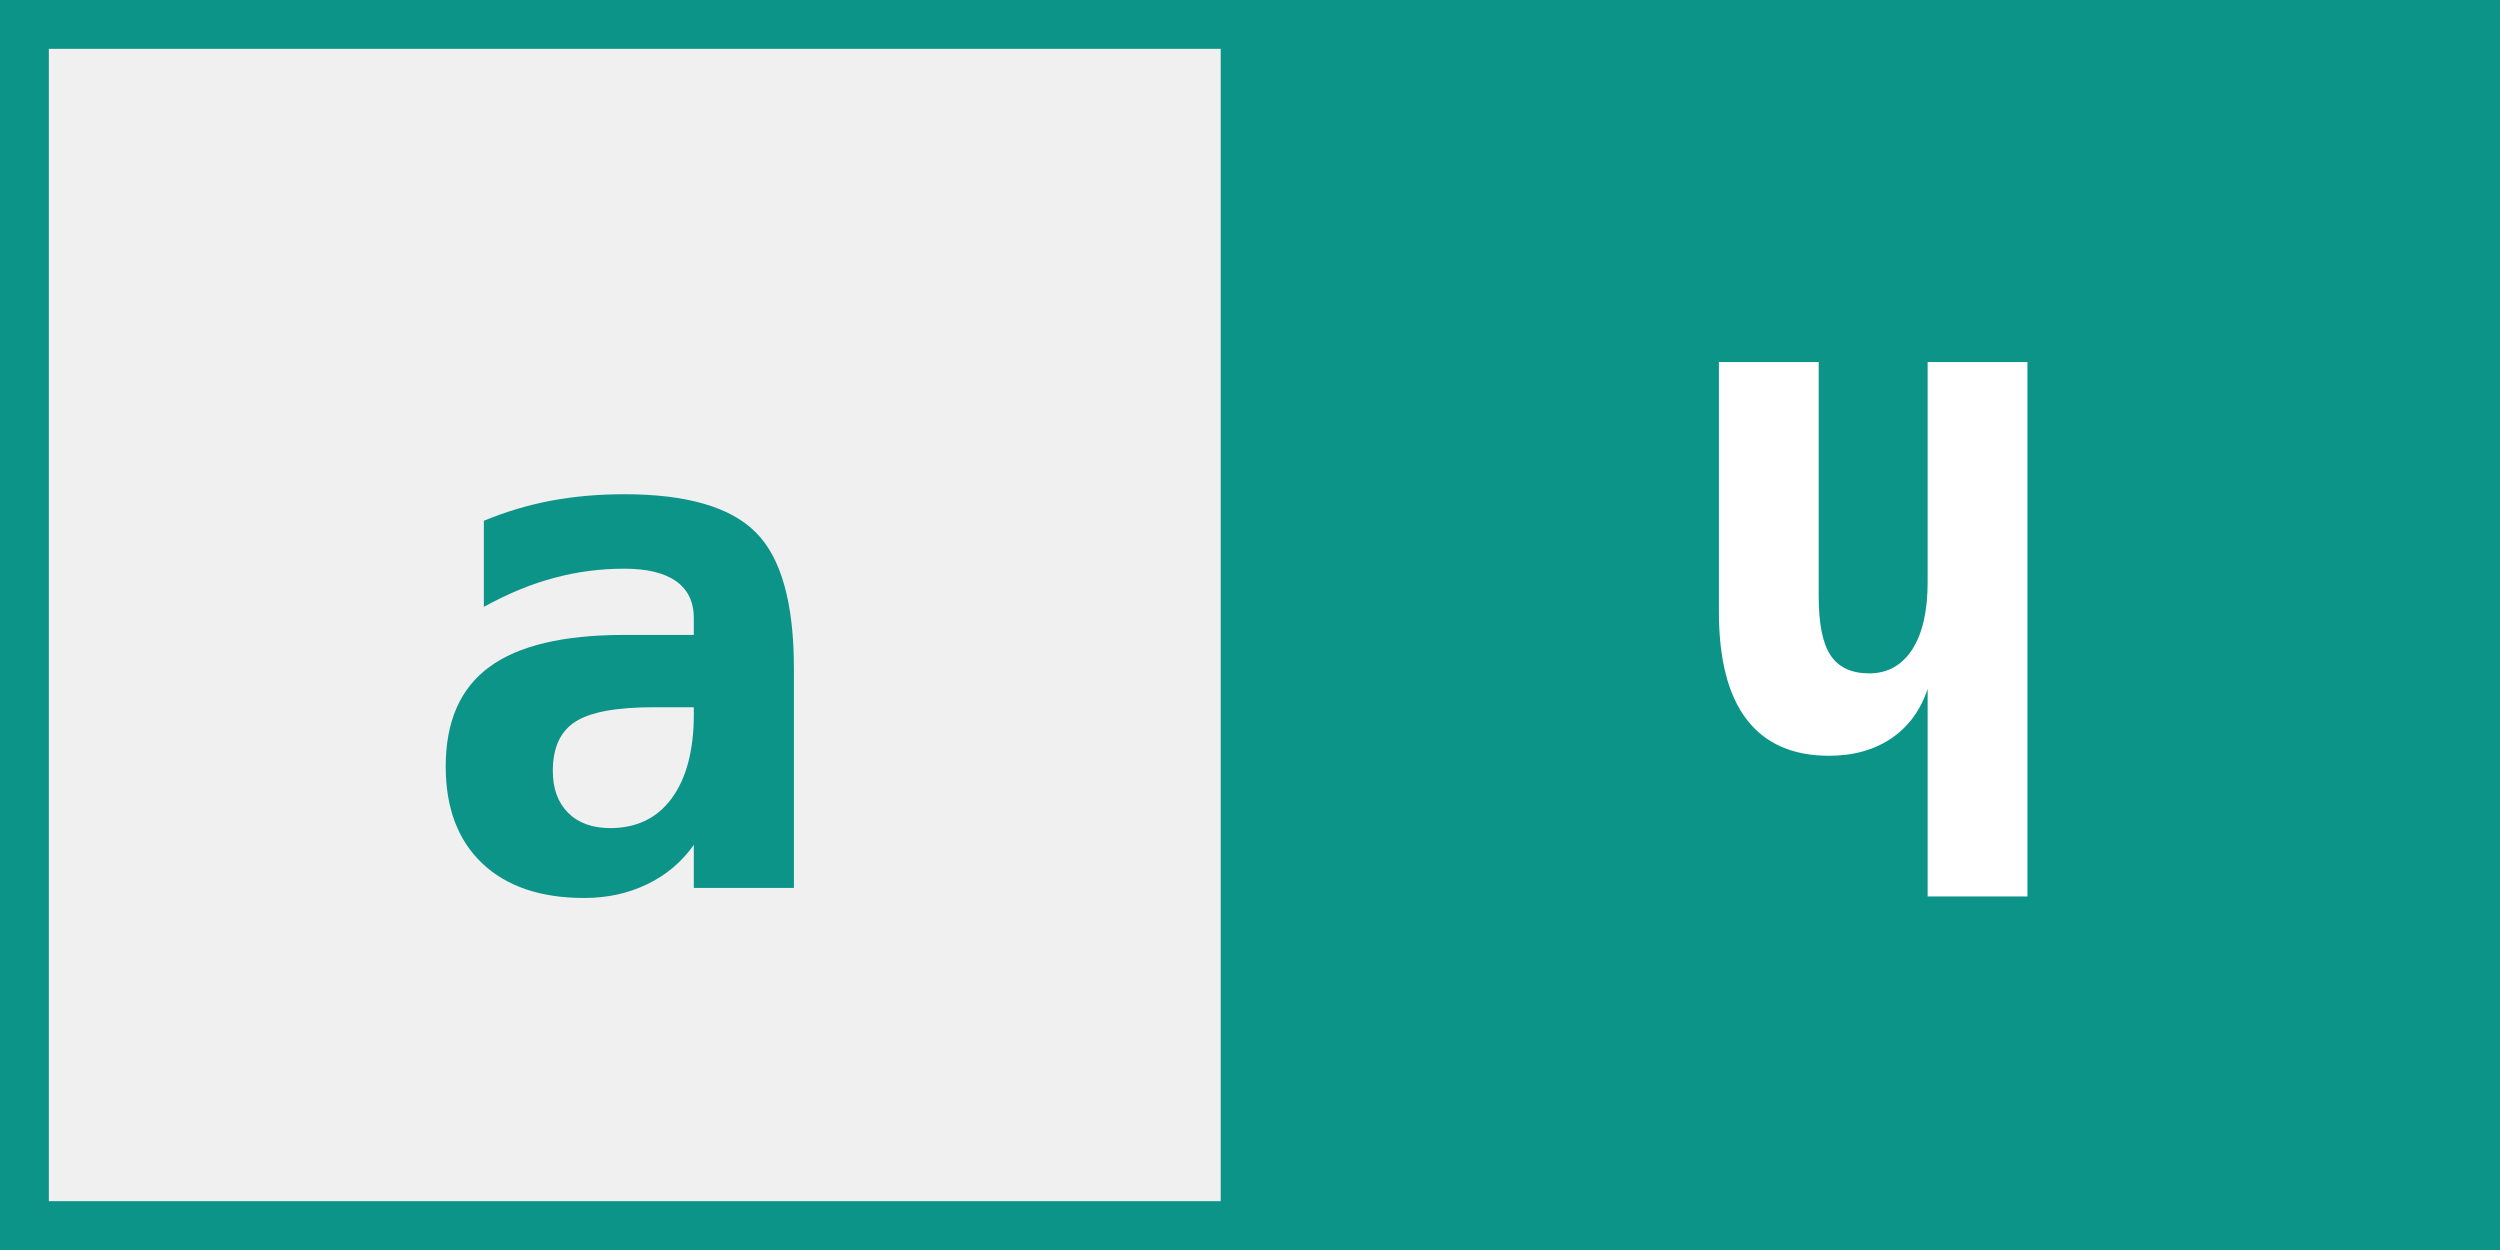
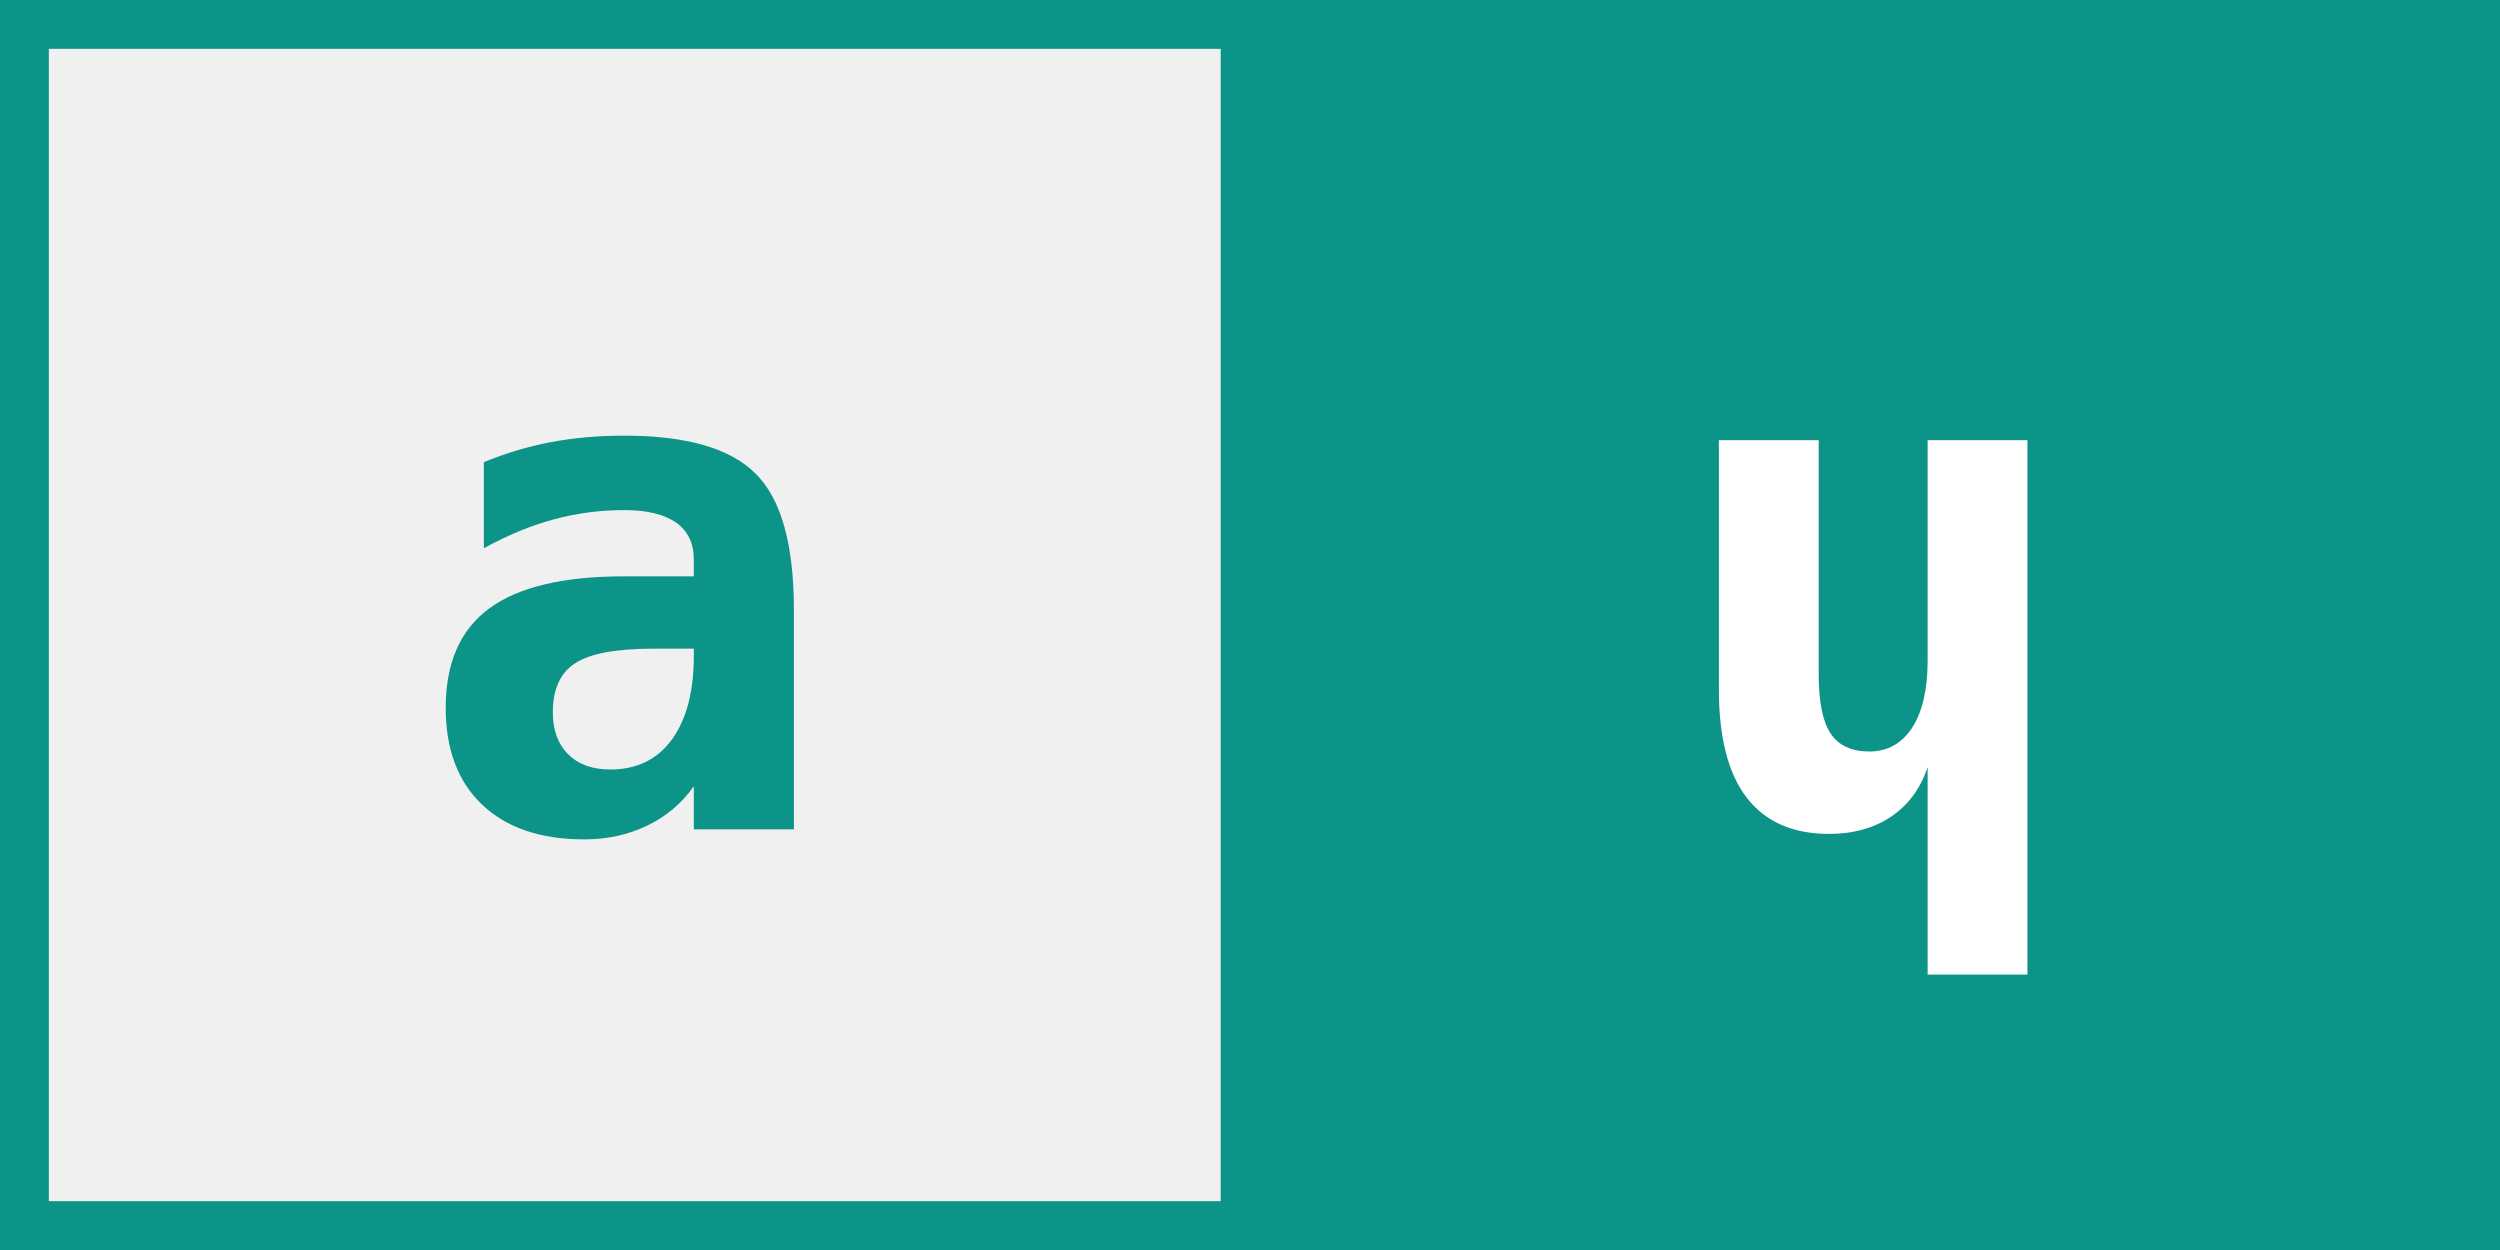
<svg xmlns="http://www.w3.org/2000/svg" viewBox="0 0 128 64" width="128" height="64" role="img" aria-label="hurray">
  <rect x="65" y="1" width="62" height="62" fill="#0d9488" />
  <rect x="1" y="1" width="126" height="62" fill="none" stroke="#0d9488" stroke-width="3" />
  <path d="M64 1V63" stroke="#0d9488" stroke-width="3" />
  <g font-family="ui-monospace, SFMono-Regular, Menlo, Consolas, monospace" font-size="36" font-weight="700" text-anchor="middle">
-     <text x="32" y="33" dominant-baseline="central" fill="#0d9488">a</text>
-     <text x="96" y="33" dominant-baseline="central" fill="#ffffff" transform="rotate(180 96 32)">h</text>
+     <text x="32" y="30" dominant-baseline="central" fill="#0d9488">a</text>
+     <text x="96" y="35" dominant-baseline="central" fill="#ffffff" transform="rotate(180 96 35)">h</text>
  </g>
</svg>
